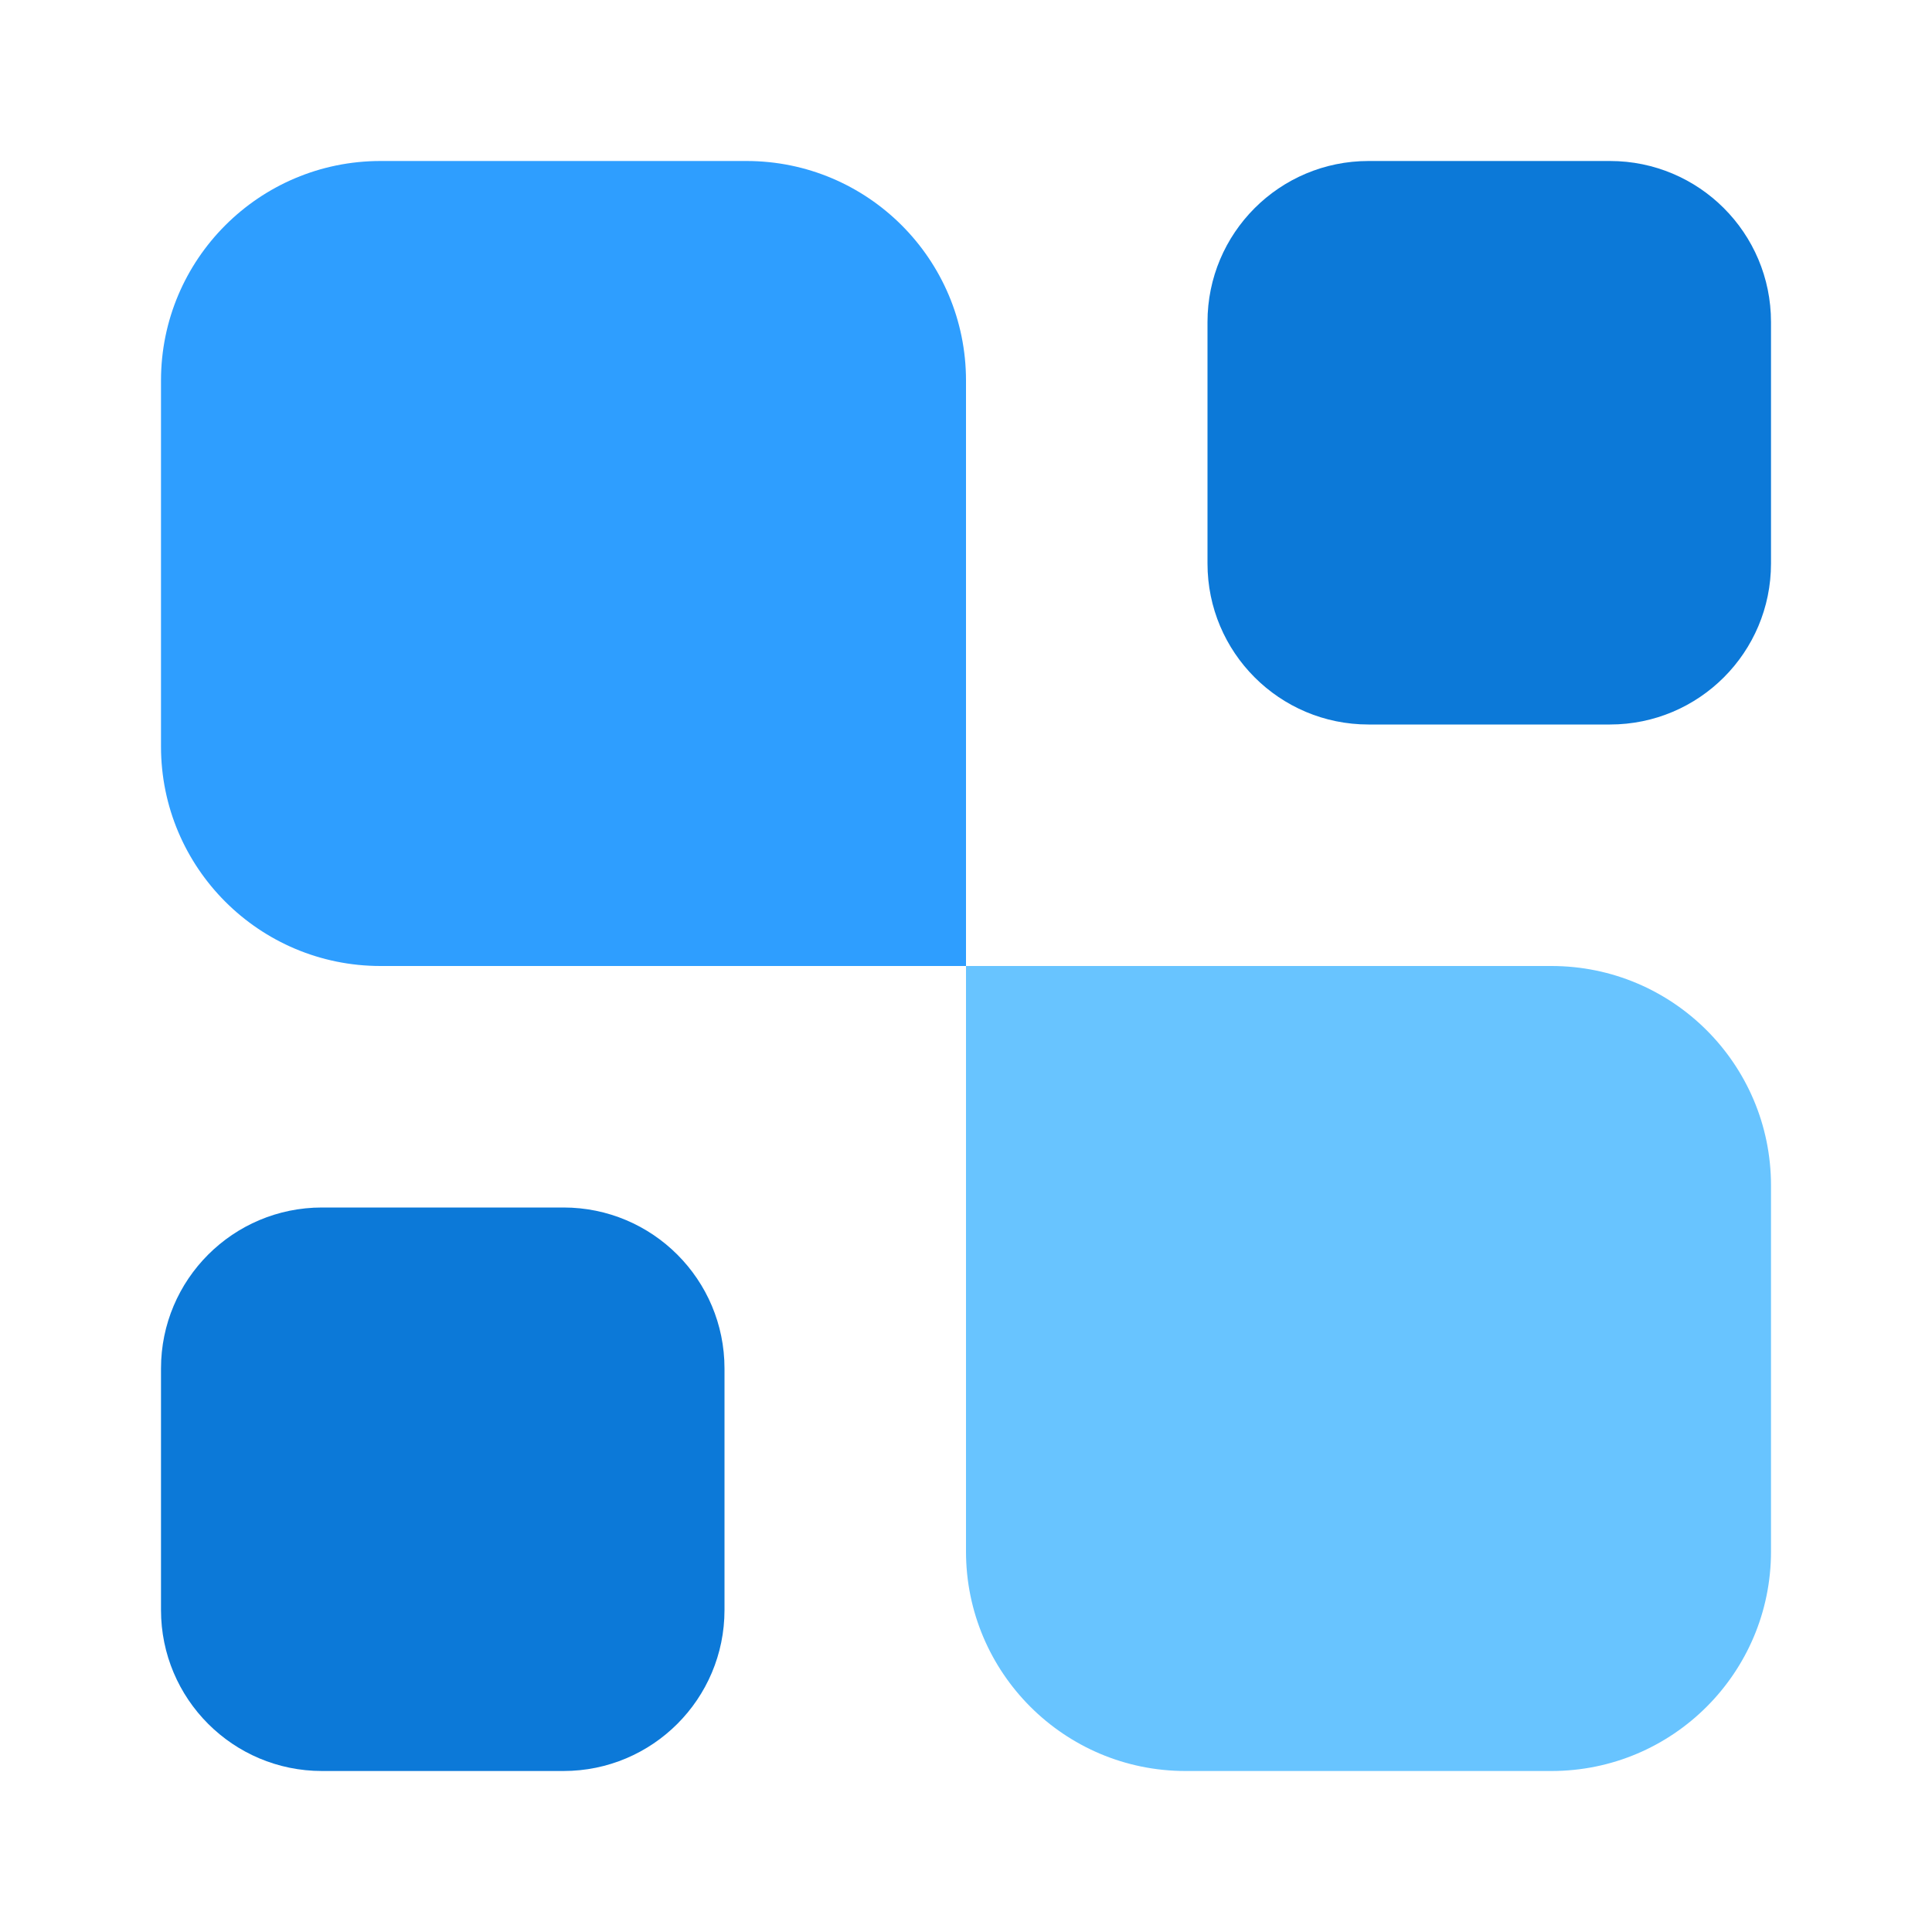
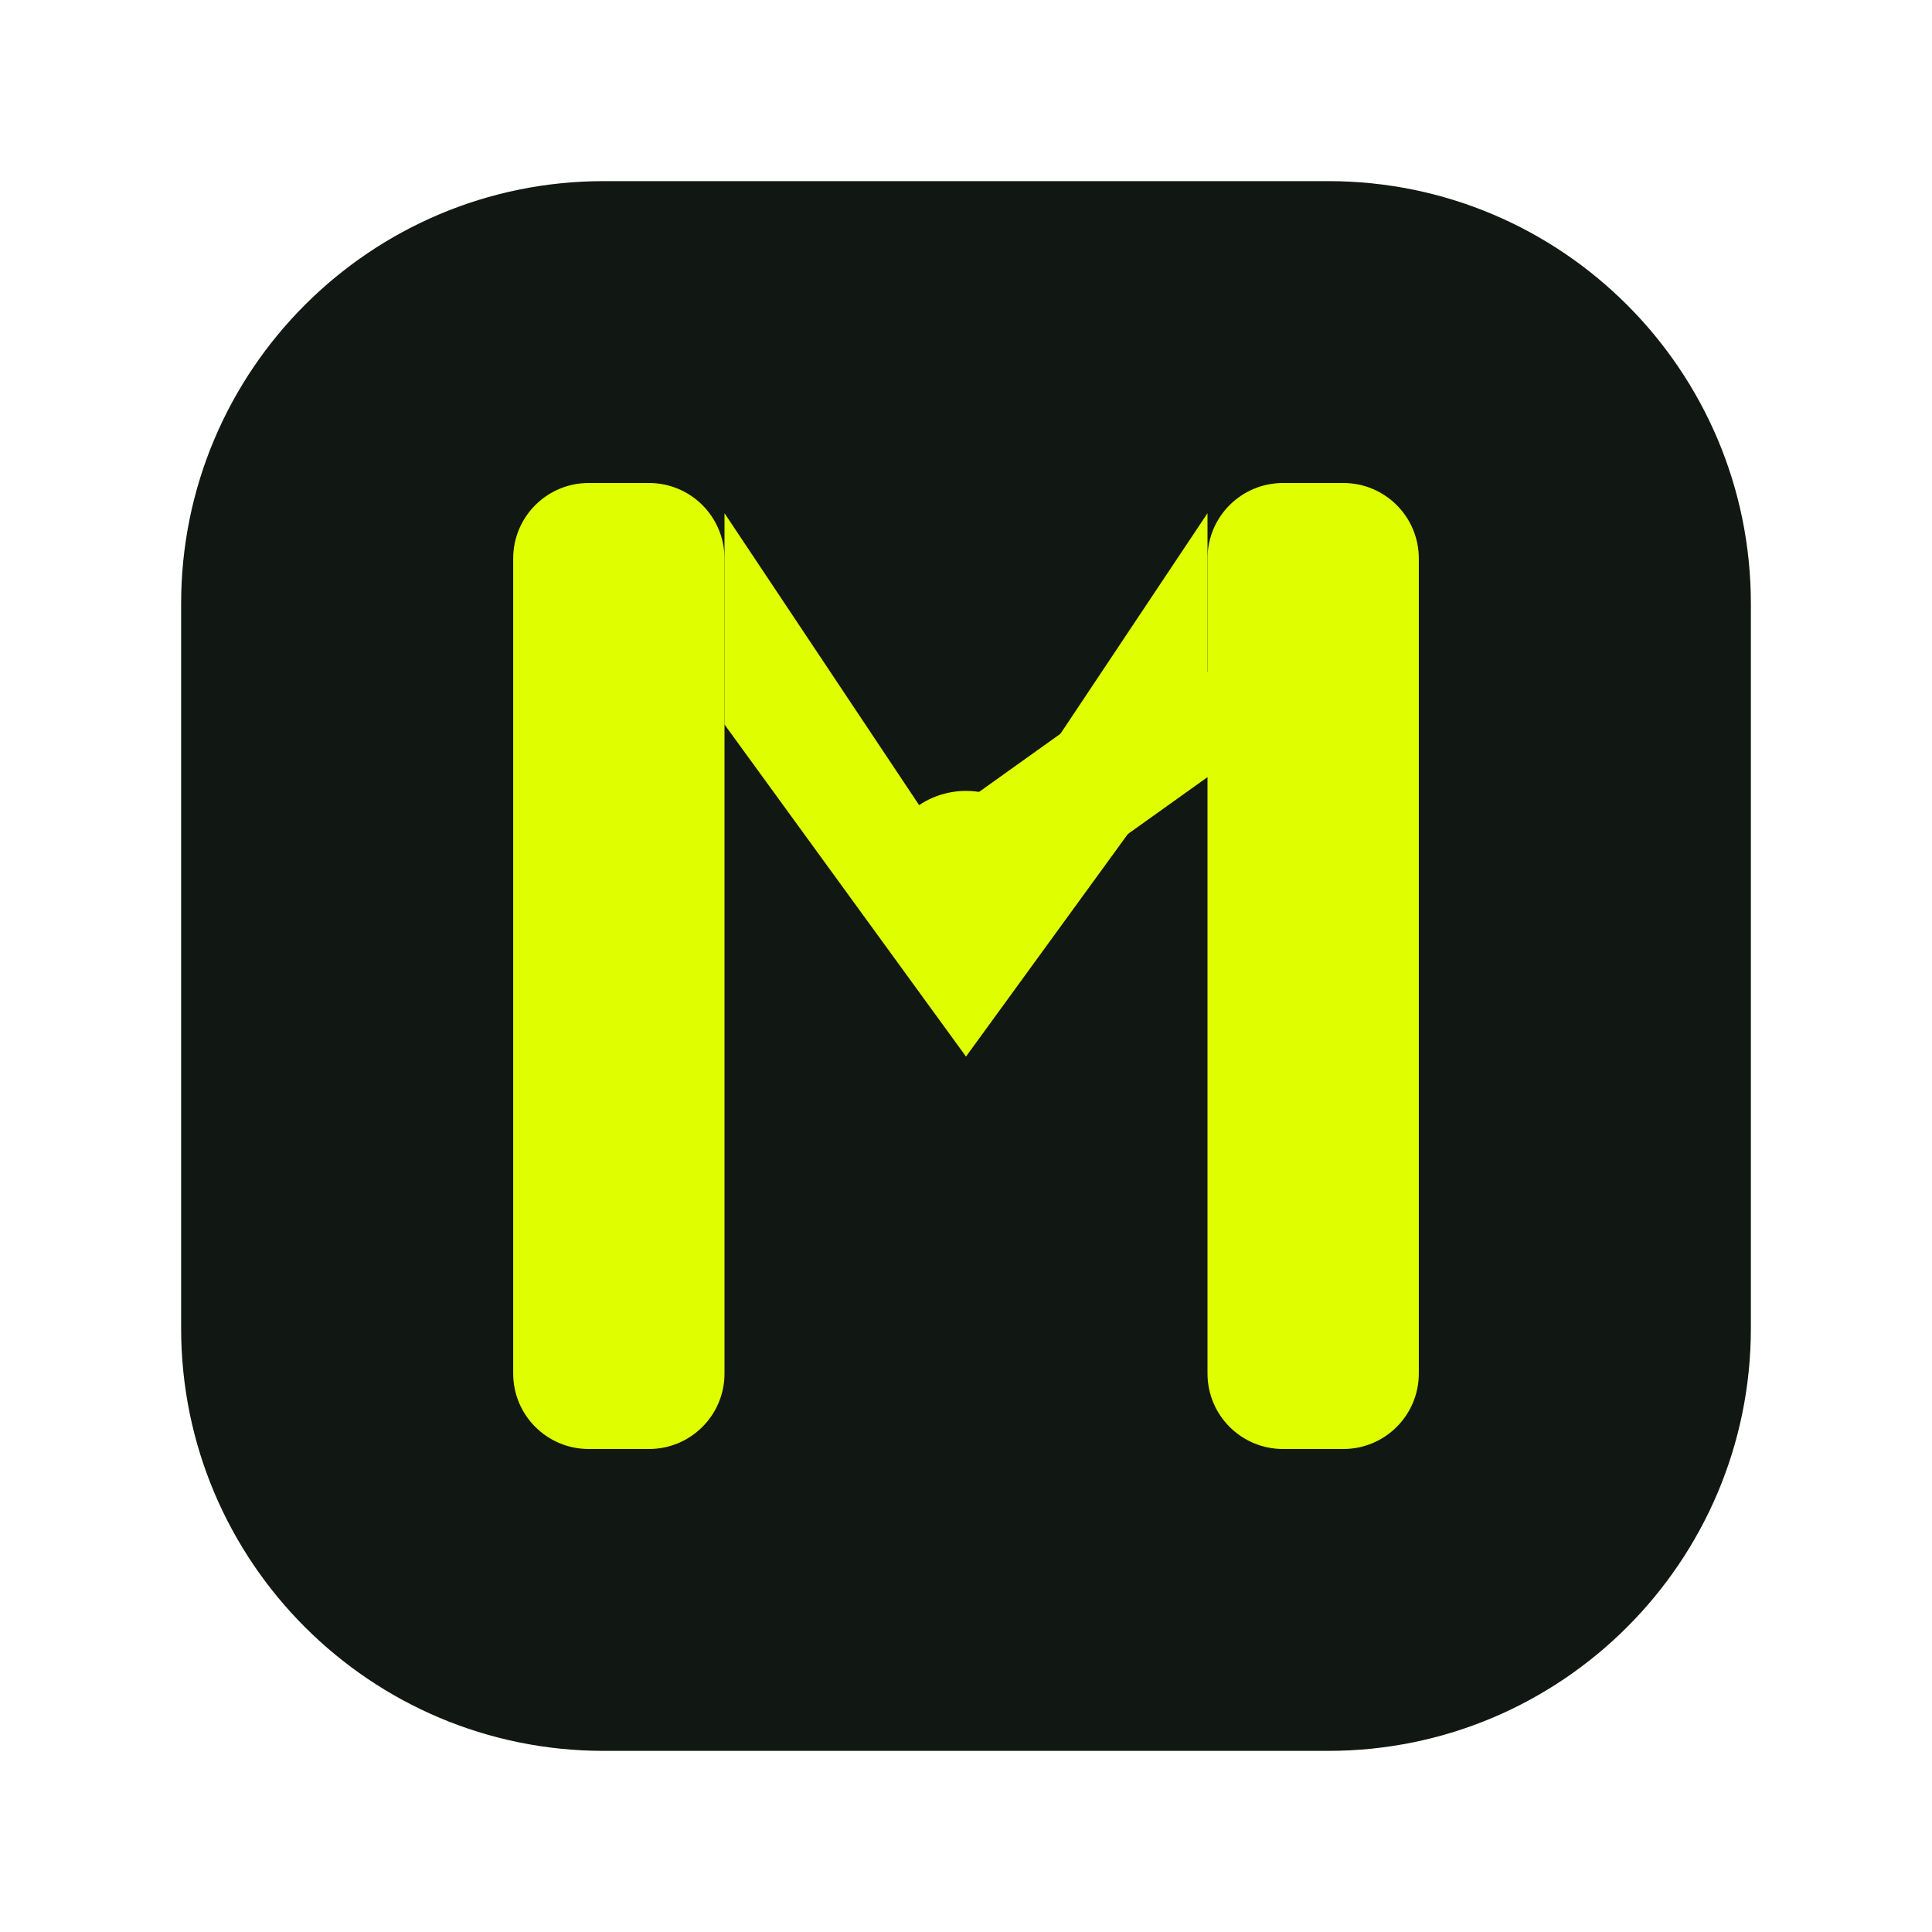
- <svg xmlns="http://www.w3.org/2000/svg" width="24" height="24" viewBox="0 0 24 24" fill="none">
-   <path d="M22 19.273C22 20.779 20.779 22 19.273 22H14.727C13.221 22 12 20.779 12 19.273V12H19.273C20.779 12 22 13.221 22 14.727V19.273Z" fill="#68C4FF" />
-   <path d="M20 2C21.105 2 22 2.895 22 4V7C22 8.105 21.105 9 20 9H17C15.895 9 15 8.105 15 7V4C15 2.895 15.895 2 17 2H20Z" fill="#0C79D8" />
-   <path d="M7 15C8.105 15 9 15.895 9 17V20C9 21.105 8.105 22 7 22H4C2.895 22 2 21.105 2 20V17C2 15.895 2.895 15 4 15H7Z" fill="#0C79D8" />
-   <path d="M12 12H4.727C3.221 12 2 10.779 2 9.273V4.727C2 3.221 3.221 2 4.727 2H9.273C10.779 2 12 3.221 12 4.727V12Z" fill="#2E9EFF" />
+ <svg xmlns="http://www.w3.org/2000/svg" width="64" height="64" viewBox="0 0 64 64" fill="none">
+   <rect x="6" y="6" width="52" height="52" rx="14" fill="#111813" />
+   <rect x="17" y="16" width="7" height="32" rx="2.5" fill="#DFFF00" />
+   <rect x="40" y="16" width="7" height="32" rx="2.5" fill="#DFFF00" />
+   <path d="M24 17L32 29L40 17V24L32 35L24 24V17Z" fill="#DFFF00" />
+   <path d="M32 29L39 24" stroke="#DFFF00" stroke-width="4" stroke-linecap="round" />
+   <circle cx="32" cy="29" r="2.8" fill="#DFFF00" />
</svg>
